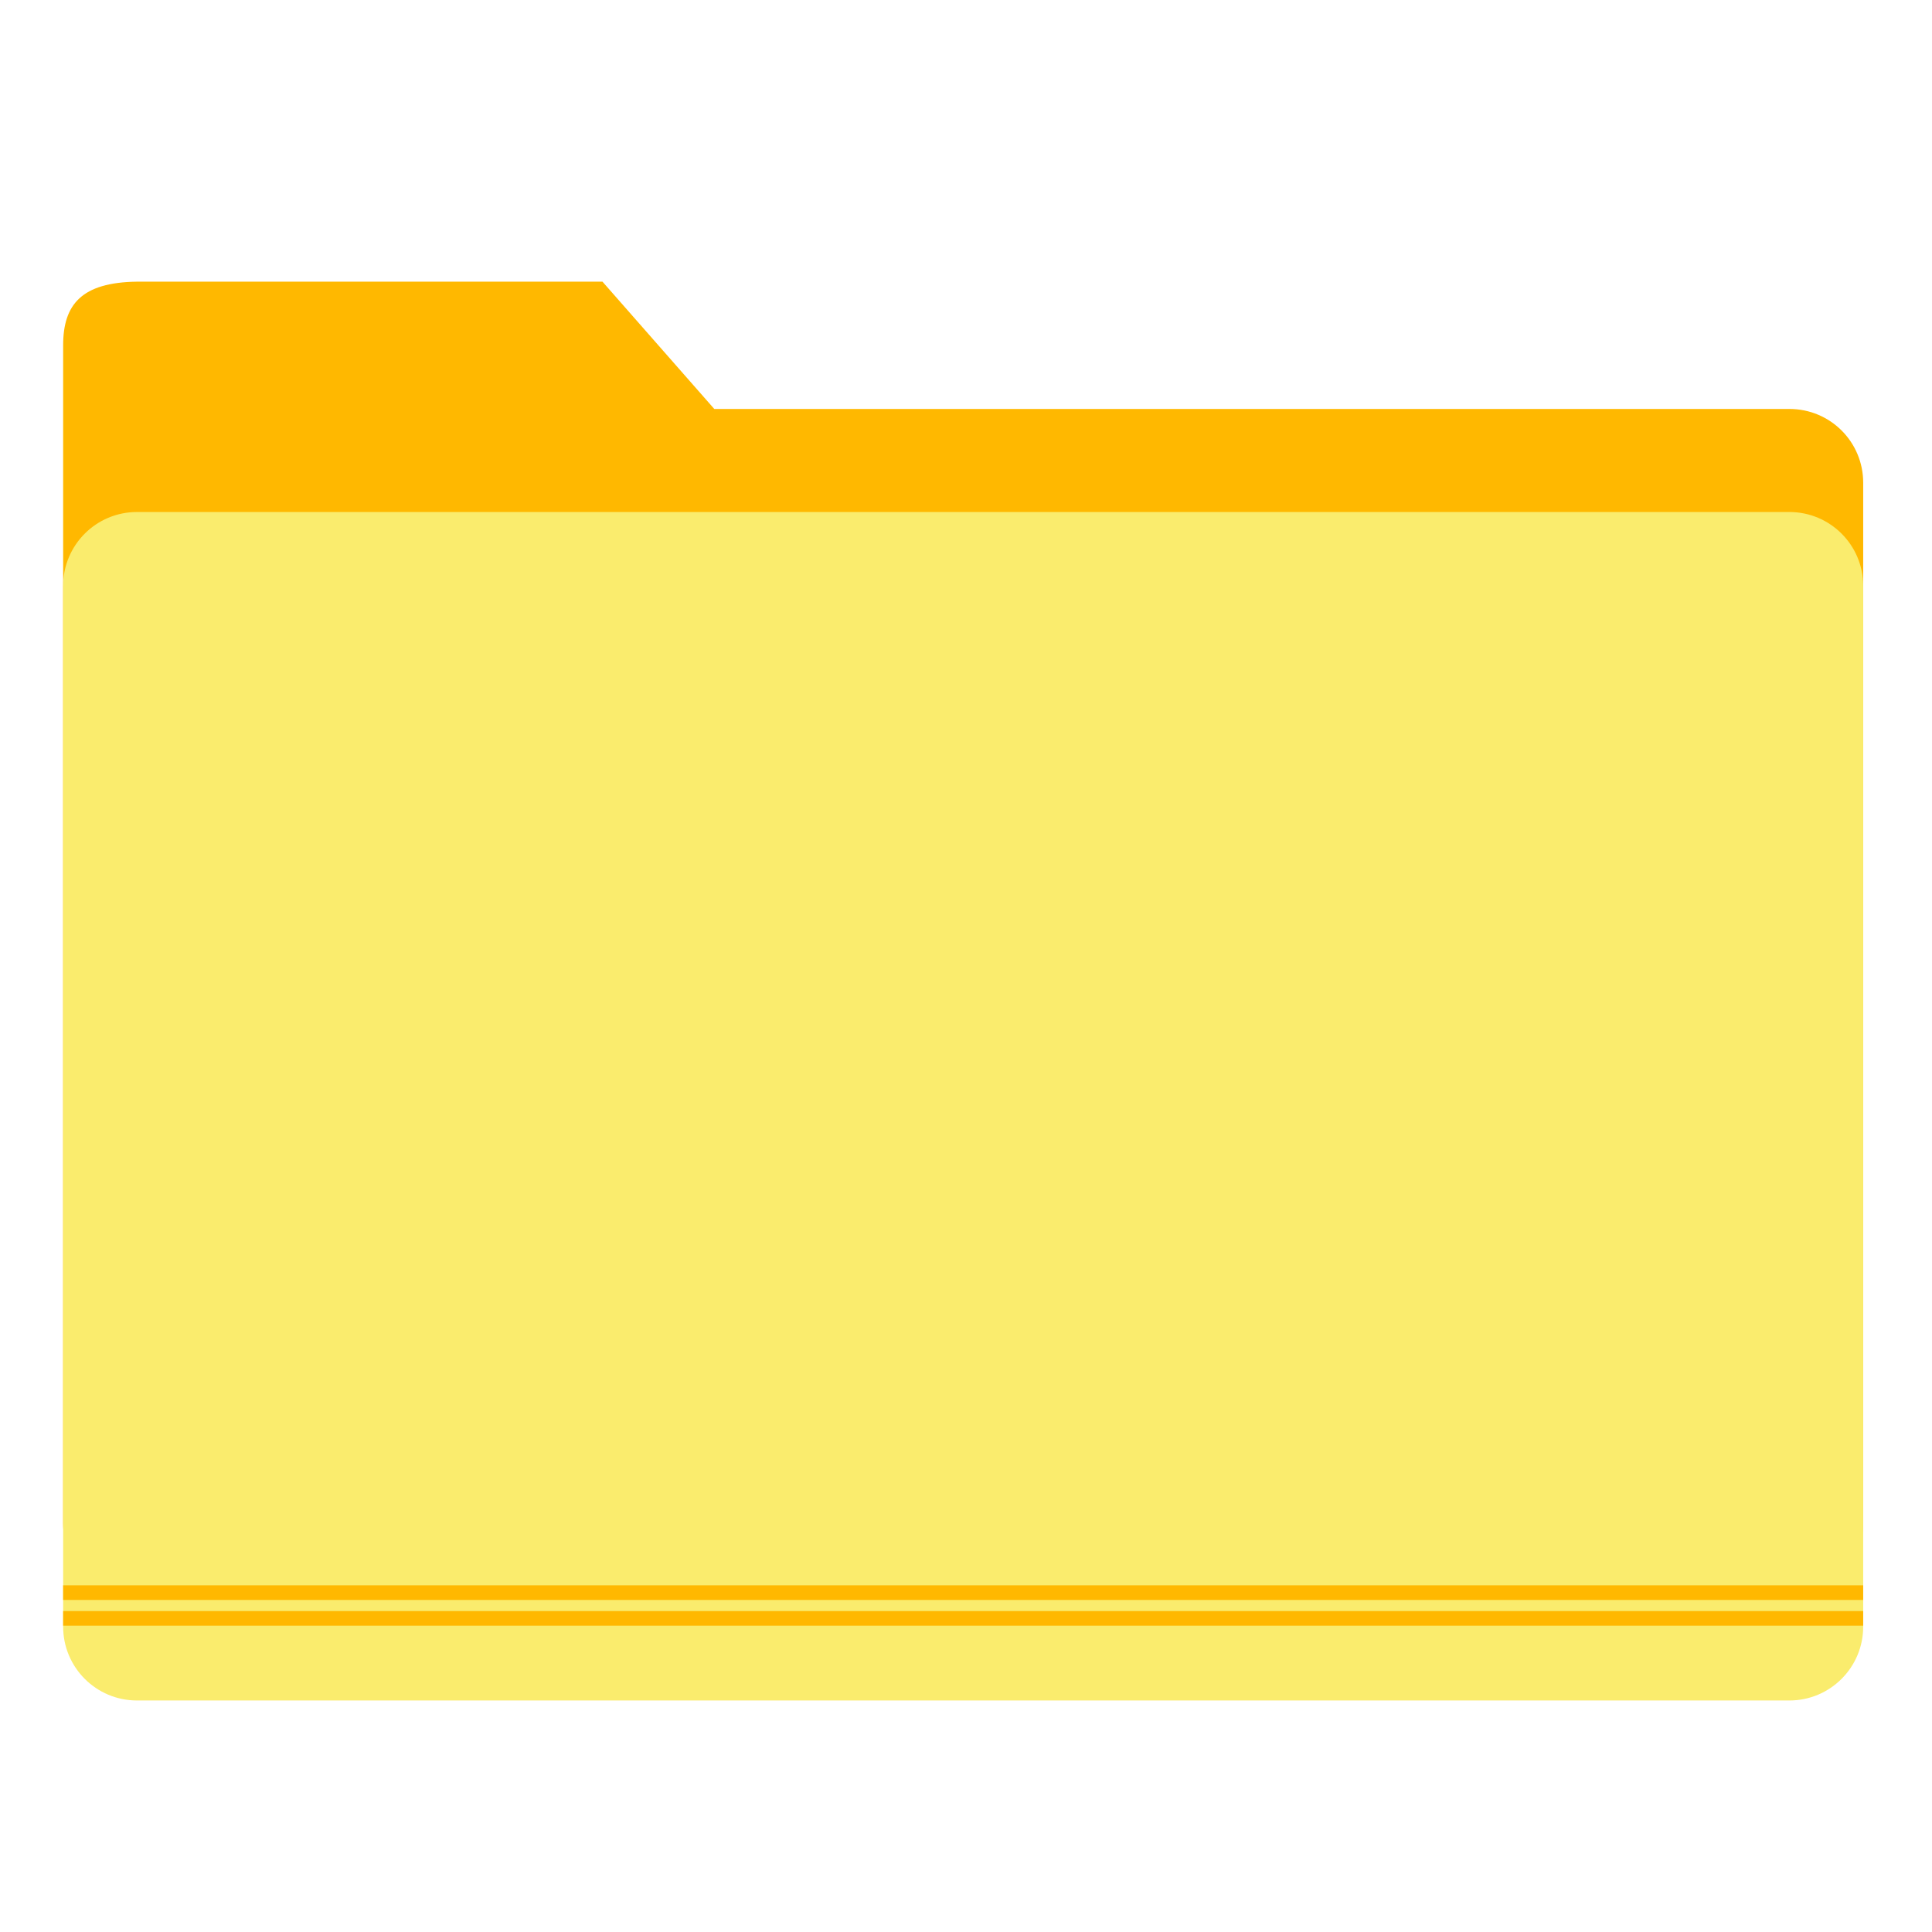
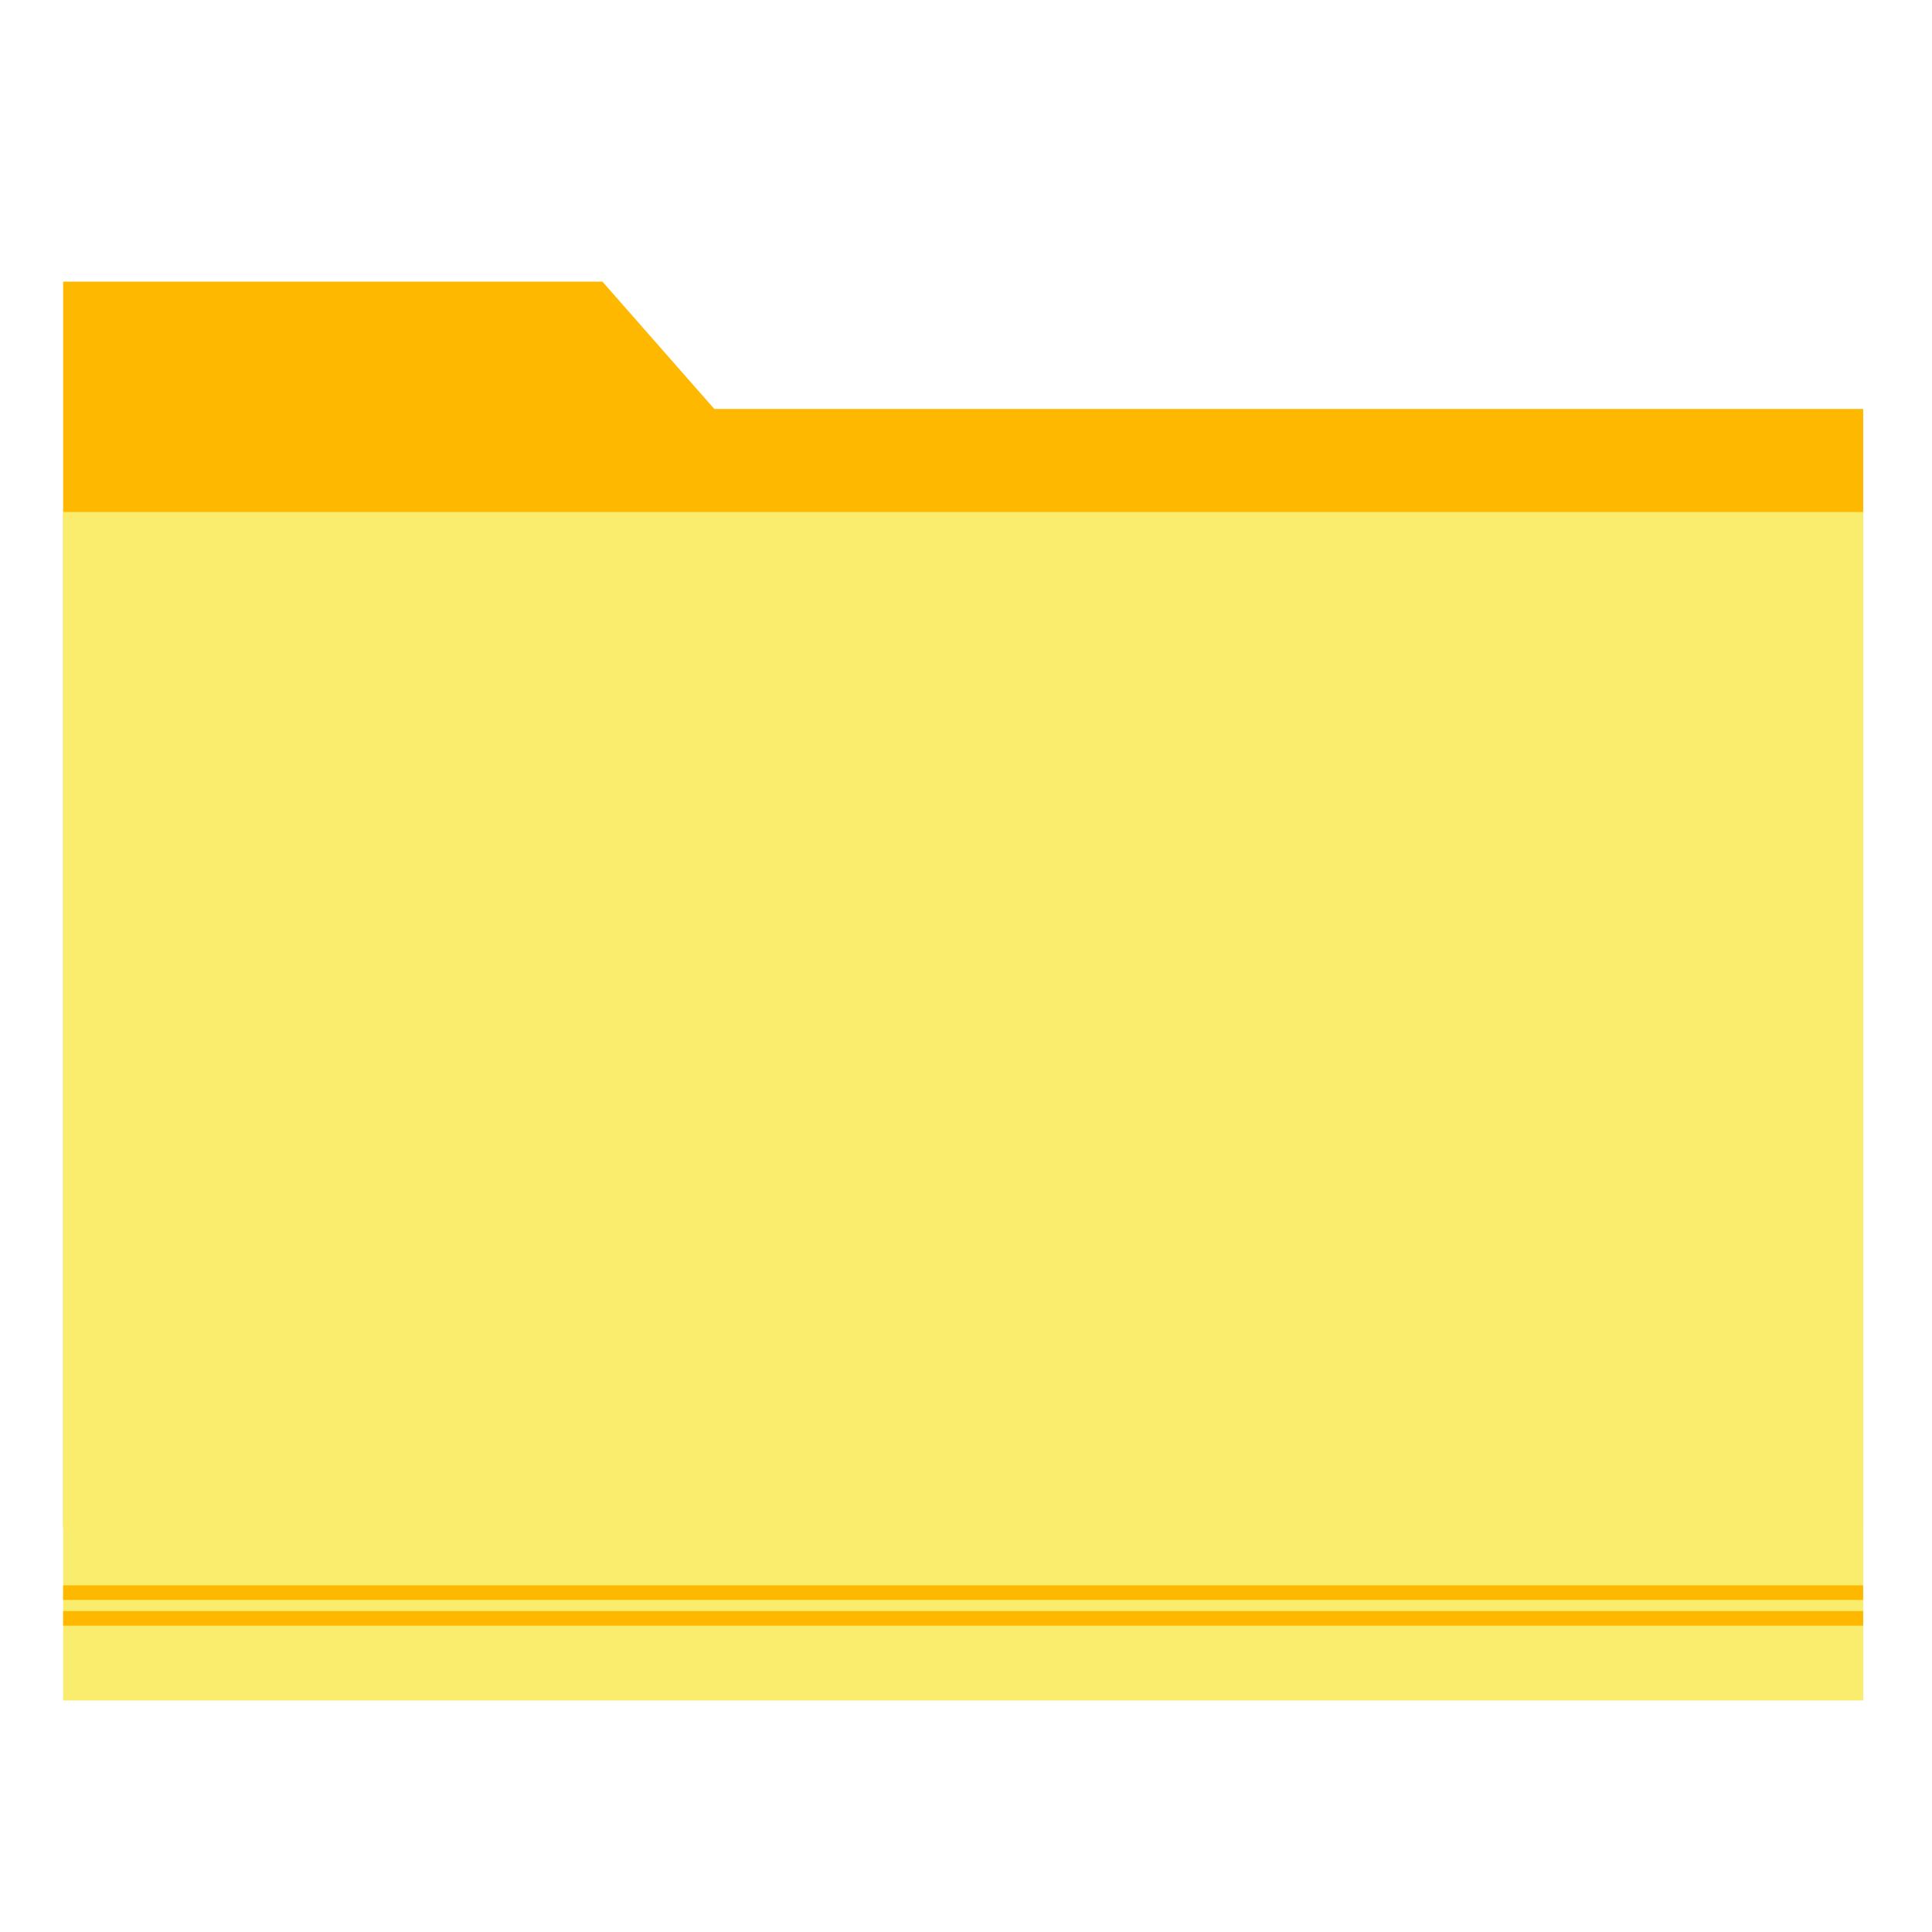
<svg xmlns="http://www.w3.org/2000/svg" width="512" height="512" id="svg2" version="1.1">
  <defs id="defs4" />
  <g id="layer1" transform="translate(0,-540.3622)">
-     <g id="g4408">
-       <path id="rect4150" d="m 36.291,615.007 123.371,0 29.63,33.733 284.917,0 c 10.835,0 19.558,8.723 19.558,19.558 l 0,275.841 c 0,10.835 -8.723,19.558 -19.558,19.558 l -437.917,0 c -10.835,0 -19.558,-8.723 -19.558,-19.558 l 0,-312.255 c 0,-10.835 4.892,-16.681 19.558,-16.877 z" style="opacity:1;fill:#ffb800;fill-opacity:1;stroke:none;stroke-width:0.5;stroke-linecap:round;stroke-miterlimit:4;stroke-dasharray:none;stroke-opacity:1" />
-       <rect ry="19.558" y="676.05" x="16.733" height="314.957" width="477.033" id="rect3348" style="opacity:1;fill:#faec6d;fill-opacity:1;stroke:none;stroke-width:0.5;stroke-linecap:round;stroke-miterlimit:4;stroke-dasharray:none;stroke-opacity:1" />
+     <g id="g4143">
+       <path id="rect4150" d="m 36.291,615.007 123.371,-3.8e-4 29.63,33.733 284.917,-3.1e-4 19.558,0 0,295.399 c 0,10.835 -8.723,19.558 -19.558,19.558 l -437.917,0 c -10.835,0 -19.558,-8.723 -19.558,-19.558 l 0,-329.131 z" style="opacity:1;fill:#ffb800;fill-opacity:1;stroke:none;stroke-width:0.5;stroke-linecap:round;stroke-miterlimit:4;stroke-dasharray:none;stroke-opacity:1" />
+       <path id="rect3348" d="m 16.733,676.05 477.033,0 0,314.957 -477.033,0 z" style="opacity:1;fill:#faec6d;fill-opacity:1;stroke:none;stroke-width:0.5;stroke-linecap:round;stroke-miterlimit:4;stroke-dasharray:none;stroke-opacity:1" />
      <path id="rect4153" d="m 16.732,967.312 0,3.877 477.03,0 0,-3.877 -477.03,0 z" style="opacity:1;fill:#ffb800;fill-opacity:1;stroke:none;stroke-width:0.5;stroke-linecap:round;stroke-miterlimit:4;stroke-dasharray:none;stroke-opacity:1" />
      <path style="opacity:1;fill:#ffb800;fill-opacity:1;stroke:none;stroke-width:0.5;stroke-linecap:round;stroke-miterlimit:4;stroke-dasharray:none;stroke-opacity:1" d="m 16.732,960.491 0,3.877 477.03,0 0,-3.877 -477.03,0 z" id="path4159" />
    </g>
  </g>
</svg>
